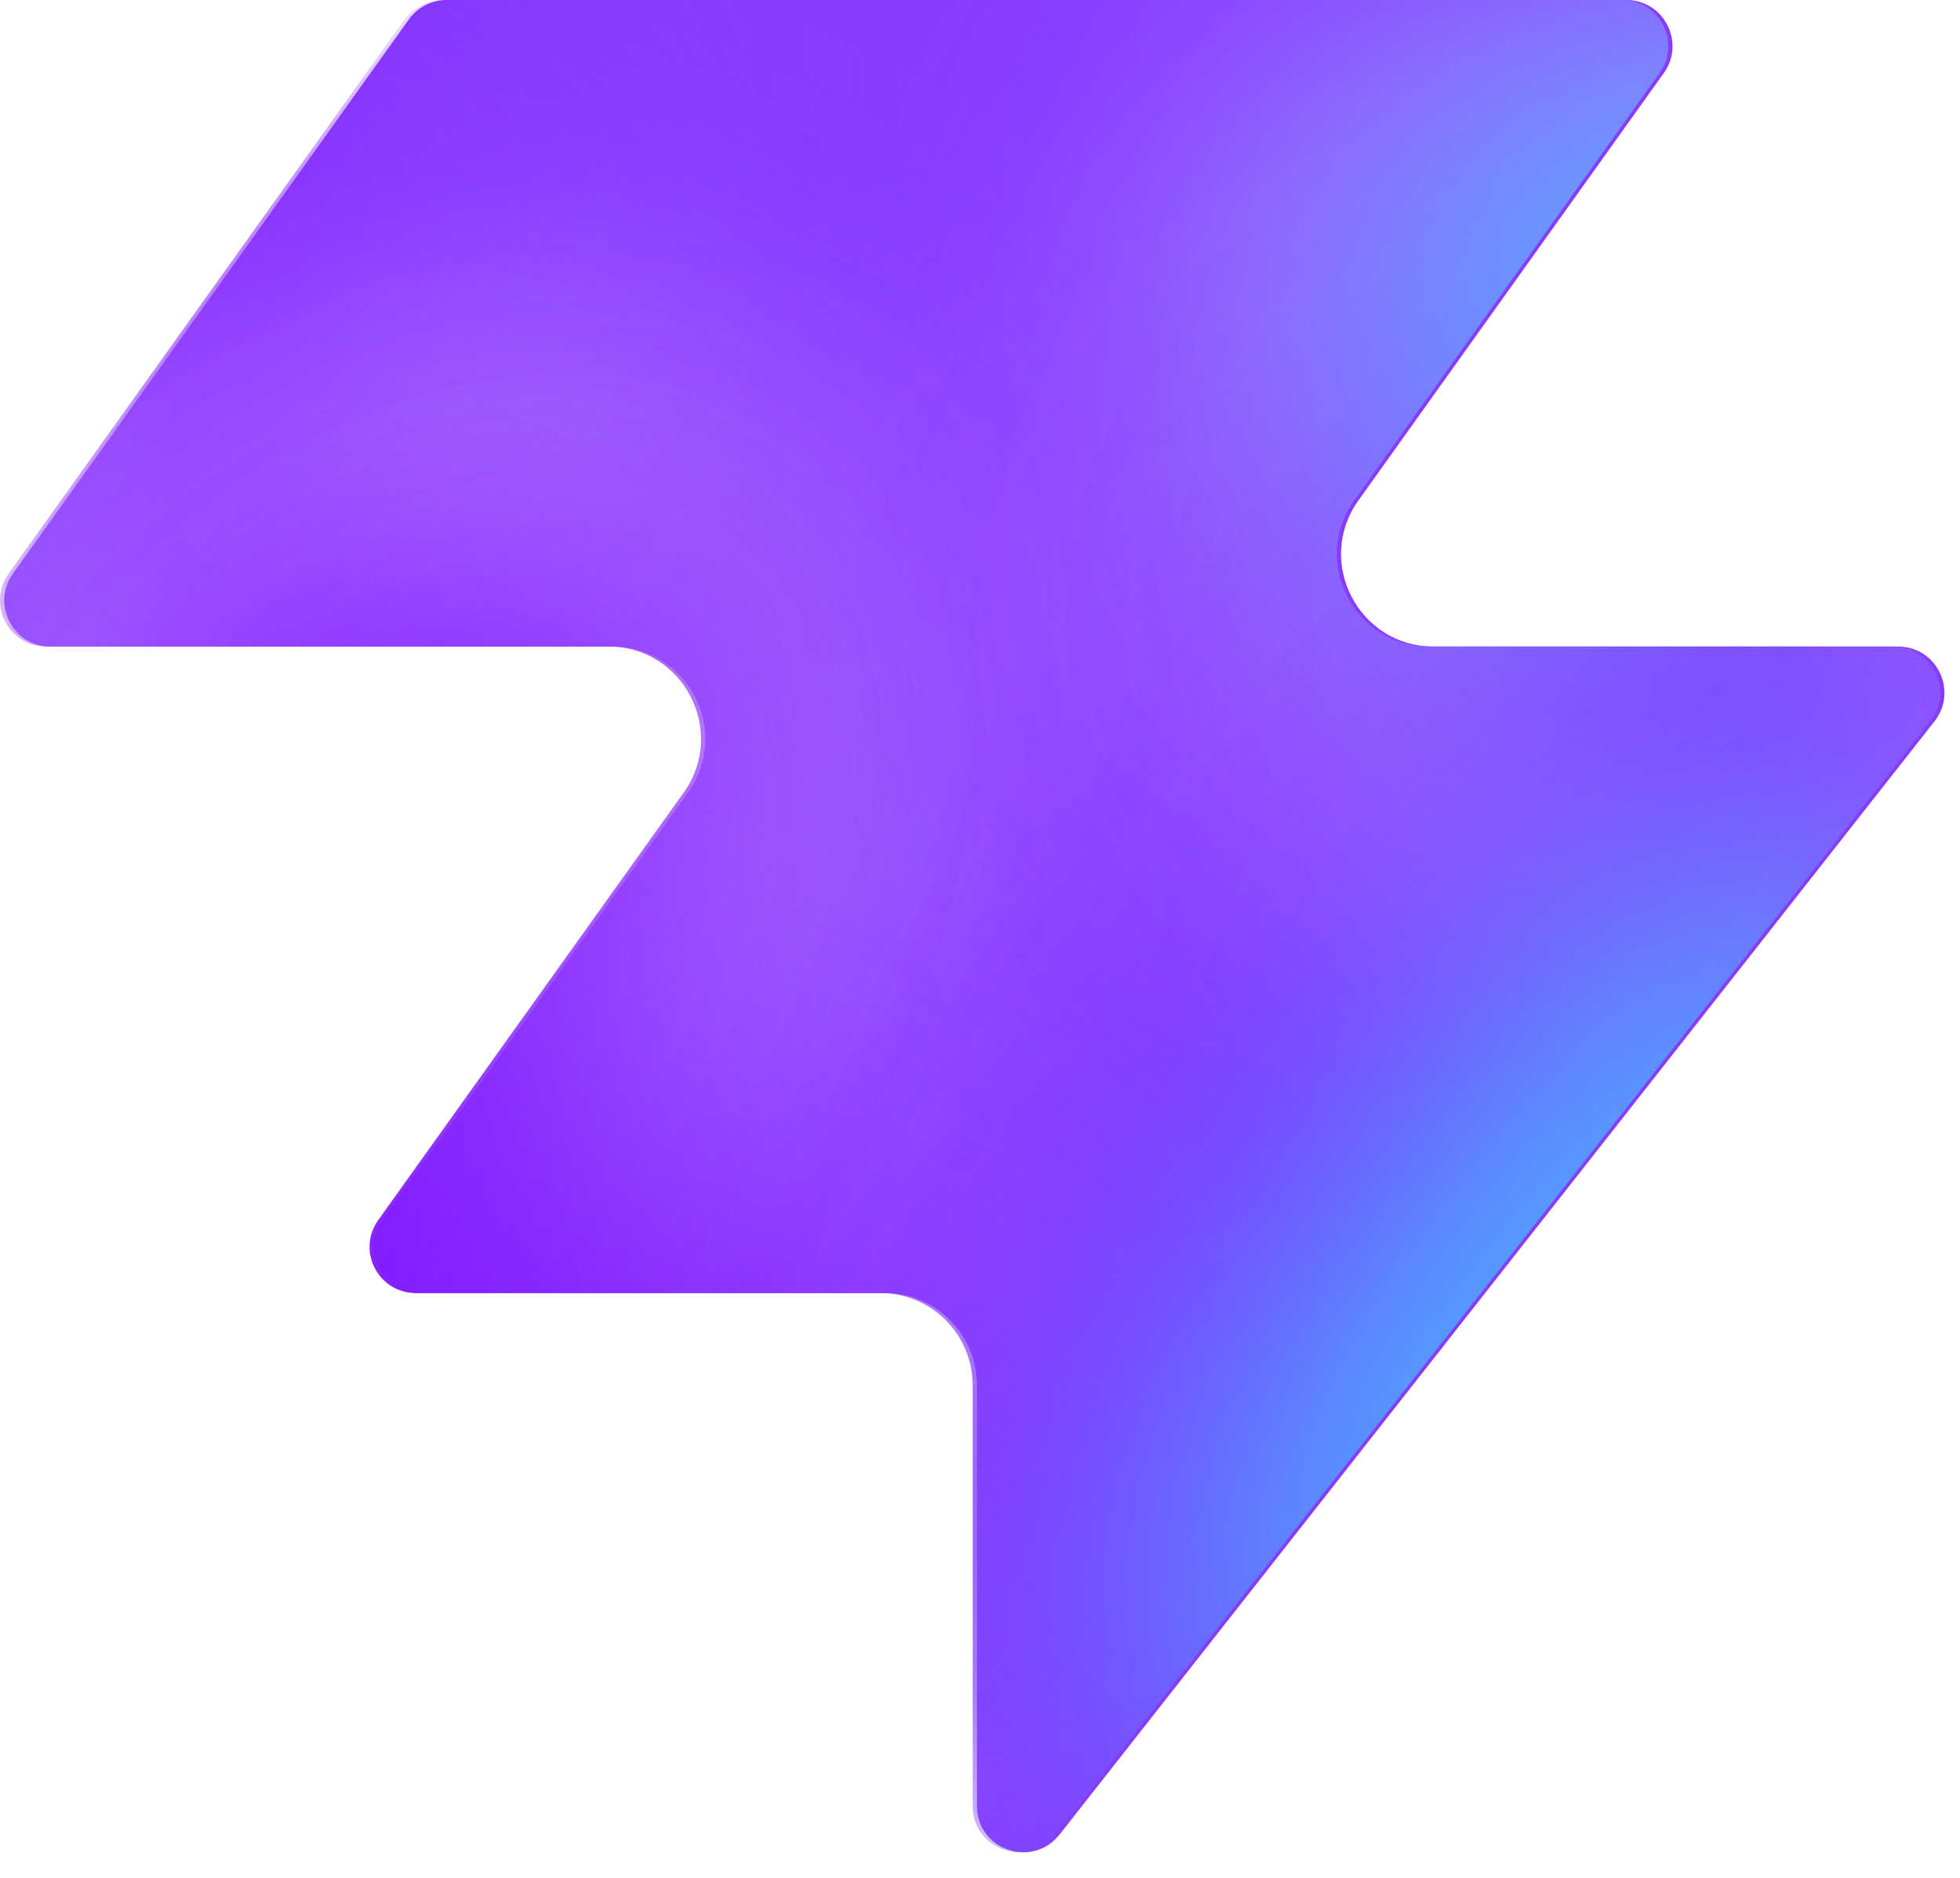
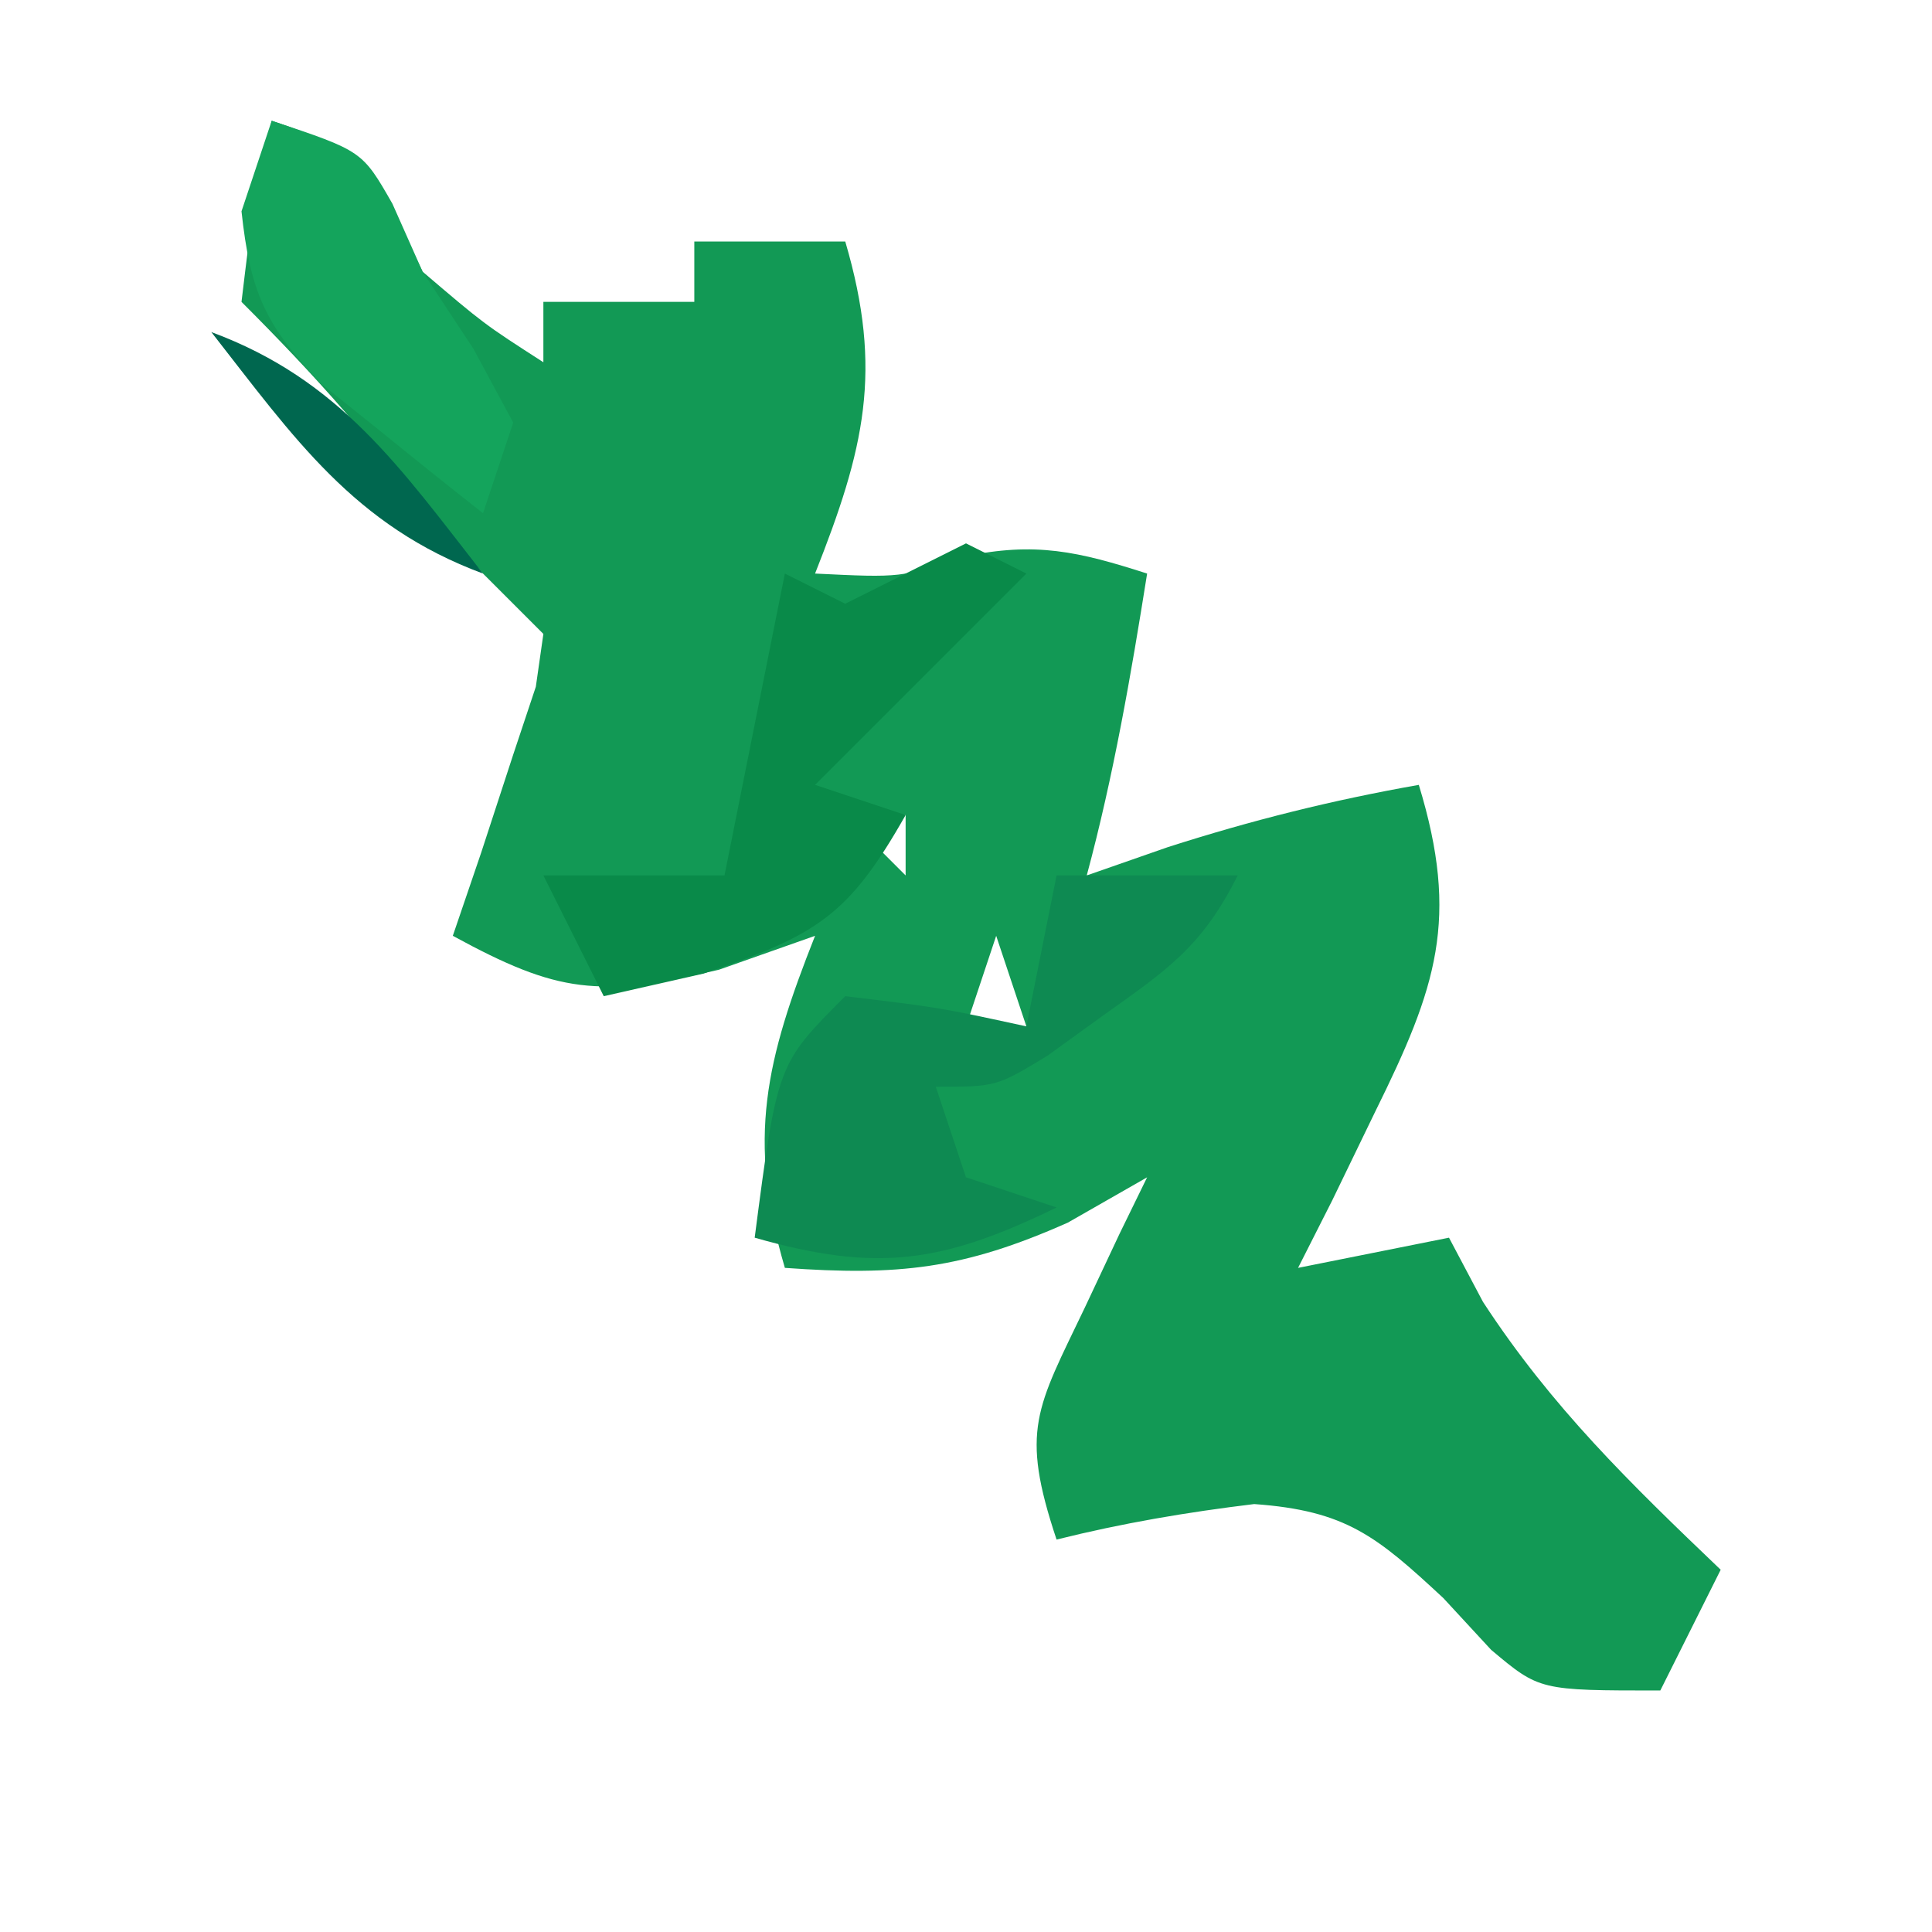
- <svg xmlns="http://www.w3.org/2000/svg" width="48" height="46" fill="none" viewBox="0 0 48 46">
-   <path fill="#863bff" d="M25.946 44.938c-.664.845-2.021.375-2.021-.698V33.937a2.26 2.26 0 0 0-2.262-2.262H10.287c-.92 0-1.456-1.04-.92-1.788l7.48-10.471c1.07-1.497 0-3.578-1.842-3.578H1.237c-.92 0-1.456-1.04-.92-1.788L10.013.474c.214-.297.556-.474.92-.474h28.894c.92 0 1.456 1.04.92 1.788l-7.48 10.471c-1.07 1.498 0 3.579 1.842 3.579h11.377c.943 0 1.473 1.088.89 1.83L25.947 44.94z" style="fill:#863bff;fill:color(display-p3 .525 .23 1);fill-opacity:1" />
-   <mask id="a" width="48" height="46" x="0" y="0" maskUnits="userSpaceOnUse" style="mask-type:alpha">
-     <path fill="#000" d="M25.842 44.938c-.664.844-2.021.375-2.021-.698V33.937a2.26 2.26 0 0 0-2.262-2.262H10.183c-.92 0-1.456-1.04-.92-1.788l7.48-10.471c1.07-1.498 0-3.579-1.842-3.579H1.133c-.92 0-1.456-1.04-.92-1.787L9.91.473c.214-.297.556-.474.92-.474h28.894c.92 0 1.456 1.04.92 1.788l-7.48 10.471c-1.07 1.498 0 3.578 1.842 3.578h11.377c.943 0 1.473 1.088.89 1.832L25.843 44.94z" style="fill:#000;fill-opacity:1" />
-   </mask>
-   <g mask="url(#a)">
-     <g filter="url(#b)">
-       <ellipse cx="5.508" cy="14.704" fill="#ede6ff" rx="5.508" ry="14.704" style="fill:#ede6ff;fill:color(display-p3 .927 .903 1);fill-opacity:1" transform="matrix(.00324 1 1 -.00324 -4.47 31.516)" />
-     </g>
-     <g filter="url(#c)">
-       <ellipse cx="10.399" cy="29.851" fill="#ede6ff" rx="10.399" ry="29.851" style="fill:#ede6ff;fill:color(display-p3 .927 .903 1);fill-opacity:1" transform="matrix(.00324 1 1 -.00324 -39.328 7.883)" />
-     </g>
-     <g filter="url(#d)">
-       <ellipse cx="5.508" cy="30.487" fill="#7e14ff" rx="5.508" ry="30.487" style="fill:#7e14ff;fill:color(display-p3 .492 .077 1);fill-opacity:1" transform="rotate(89.814 -25.913 -14.639)scale(1 -1)" />
-     </g>
-     <g filter="url(#e)">
-       <ellipse cx="5.508" cy="30.599" fill="#7e14ff" rx="5.508" ry="30.599" style="fill:#7e14ff;fill:color(display-p3 .492 .077 1);fill-opacity:1" transform="rotate(89.814 -32.644 -3.334)scale(1 -1)" />
-     </g>
-     <g filter="url(#f)">
-       <ellipse cx="5.508" cy="30.599" fill="#7e14ff" rx="5.508" ry="30.599" style="fill:#7e14ff;fill:color(display-p3 .492 .077 1);fill-opacity:1" transform="matrix(.00324 1 1 -.00324 -34.34 30.47)" />
-     </g>
-     <g filter="url(#g)">
-       <ellipse cx="14.072" cy="22.078" fill="#ede6ff" rx="14.072" ry="22.078" style="fill:#ede6ff;fill:color(display-p3 .927 .903 1);fill-opacity:1" transform="rotate(93.35 24.506 48.493)scale(-1 1)" />
-     </g>
-     <g filter="url(#h)">
-       <ellipse cx="3.47" cy="21.501" fill="#7e14ff" rx="3.47" ry="21.501" style="fill:#7e14ff;fill:color(display-p3 .492 .077 1);fill-opacity:1" transform="rotate(89.009 28.708 47.59)scale(-1 1)" />
-     </g>
-     <g filter="url(#i)">
-       <ellipse cx="3.47" cy="21.501" fill="#7e14ff" rx="3.47" ry="21.501" style="fill:#7e14ff;fill:color(display-p3 .492 .077 1);fill-opacity:1" transform="rotate(89.009 28.708 47.59)scale(-1 1)" />
-     </g>
-     <g filter="url(#j)">
-       <ellipse cx=".387" cy="8.972" fill="#7e14ff" rx="4.407" ry="29.108" style="fill:#7e14ff;fill:color(display-p3 .492 .077 1);fill-opacity:1" transform="rotate(39.51 .387 8.972)" />
-     </g>
-     <g filter="url(#k)">
-       <ellipse cx="47.523" cy="-6.092" fill="#7e14ff" rx="4.407" ry="29.108" style="fill:#7e14ff;fill:color(display-p3 .492 .077 1);fill-opacity:1" transform="rotate(37.892 47.523 -6.092)" />
-     </g>
-     <g filter="url(#l)">
-       <ellipse cx="41.412" cy="6.333" fill="#47bfff" rx="5.971" ry="9.665" style="fill:#47bfff;fill:color(display-p3 .28 .748 1);fill-opacity:1" transform="rotate(37.892 41.412 6.333)" />
-     </g>
-     <g filter="url(#m)">
-       <ellipse cx="-1.879" cy="38.332" fill="#7e14ff" rx="4.407" ry="29.108" style="fill:#7e14ff;fill:color(display-p3 .492 .077 1);fill-opacity:1" transform="rotate(37.892 -1.88 38.332)" />
-     </g>
-     <g filter="url(#n)">
-       <ellipse cx="-1.879" cy="38.332" fill="#7e14ff" rx="4.407" ry="29.108" style="fill:#7e14ff;fill:color(display-p3 .492 .077 1);fill-opacity:1" transform="rotate(37.892 -1.88 38.332)" />
-     </g>
-     <g filter="url(#o)">
-       <ellipse cx="35.651" cy="29.907" fill="#7e14ff" rx="4.407" ry="29.108" style="fill:#7e14ff;fill:color(display-p3 .492 .077 1);fill-opacity:1" transform="rotate(37.892 35.651 29.907)" />
-     </g>
-     <g filter="url(#p)">
-       <ellipse cx="38.418" cy="32.4" fill="#47bfff" rx="5.971" ry="15.297" style="fill:#47bfff;fill:color(display-p3 .28 .748 1);fill-opacity:1" transform="rotate(37.892 38.418 32.4)" />
-     </g>
-   </g>
-   <defs>
-     <filter id="b" width="60.045" height="41.654" x="-19.77" y="16.149" color-interpolation-filters="sRGB" filterUnits="userSpaceOnUse">
-       <feFlood flood-opacity="0" result="BackgroundImageFix" />
-       <feBlend in="SourceGraphic" in2="BackgroundImageFix" result="shape" />
-       <feGaussianBlur result="effect1_foregroundBlur_2002_17158" stdDeviation="7.659" />
-     </filter>
-     <filter id="c" width="90.34" height="51.437" x="-54.613" y="-7.533" color-interpolation-filters="sRGB" filterUnits="userSpaceOnUse">
-       <feFlood flood-opacity="0" result="BackgroundImageFix" />
-       <feBlend in="SourceGraphic" in2="BackgroundImageFix" result="shape" />
-       <feGaussianBlur result="effect1_foregroundBlur_2002_17158" stdDeviation="7.659" />
-     </filter>
-     <filter id="d" width="79.355" height="29.4" x="-49.64" y="2.03" color-interpolation-filters="sRGB" filterUnits="userSpaceOnUse">
-       <feFlood flood-opacity="0" result="BackgroundImageFix" />
-       <feBlend in="SourceGraphic" in2="BackgroundImageFix" result="shape" />
-       <feGaussianBlur result="effect1_foregroundBlur_2002_17158" stdDeviation="4.596" />
-     </filter>
-     <filter id="e" width="79.579" height="29.4" x="-45.045" y="20.029" color-interpolation-filters="sRGB" filterUnits="userSpaceOnUse">
-       <feFlood flood-opacity="0" result="BackgroundImageFix" />
-       <feBlend in="SourceGraphic" in2="BackgroundImageFix" result="shape" />
-       <feGaussianBlur result="effect1_foregroundBlur_2002_17158" stdDeviation="4.596" />
-     </filter>
-     <filter id="f" width="79.579" height="29.4" x="-43.513" y="21.178" color-interpolation-filters="sRGB" filterUnits="userSpaceOnUse">
-       <feFlood flood-opacity="0" result="BackgroundImageFix" />
-       <feBlend in="SourceGraphic" in2="BackgroundImageFix" result="shape" />
-       <feGaussianBlur result="effect1_foregroundBlur_2002_17158" stdDeviation="4.596" />
-     </filter>
-     <filter id="g" width="74.749" height="58.852" x="15.756" y="-17.901" color-interpolation-filters="sRGB" filterUnits="userSpaceOnUse">
-       <feFlood flood-opacity="0" result="BackgroundImageFix" />
-       <feBlend in="SourceGraphic" in2="BackgroundImageFix" result="shape" />
-       <feGaussianBlur result="effect1_foregroundBlur_2002_17158" stdDeviation="7.659" />
-     </filter>
-     <filter id="h" width="61.377" height="25.362" x="23.548" y="2.284" color-interpolation-filters="sRGB" filterUnits="userSpaceOnUse">
-       <feFlood flood-opacity="0" result="BackgroundImageFix" />
-       <feBlend in="SourceGraphic" in2="BackgroundImageFix" result="shape" />
-       <feGaussianBlur result="effect1_foregroundBlur_2002_17158" stdDeviation="4.596" />
-     </filter>
-     <filter id="i" width="61.377" height="25.362" x="23.548" y="2.284" color-interpolation-filters="sRGB" filterUnits="userSpaceOnUse">
-       <feFlood flood-opacity="0" result="BackgroundImageFix" />
-       <feBlend in="SourceGraphic" in2="BackgroundImageFix" result="shape" />
-       <feGaussianBlur result="effect1_foregroundBlur_2002_17158" stdDeviation="4.596" />
-     </filter>
-     <filter id="j" width="56.045" height="63.649" x="-27.636" y="-22.853" color-interpolation-filters="sRGB" filterUnits="userSpaceOnUse">
-       <feFlood flood-opacity="0" result="BackgroundImageFix" />
-       <feBlend in="SourceGraphic" in2="BackgroundImageFix" result="shape" />
-       <feGaussianBlur result="effect1_foregroundBlur_2002_17158" stdDeviation="4.596" />
-     </filter>
-     <filter id="k" width="54.814" height="64.646" x="20.116" y="-38.415" color-interpolation-filters="sRGB" filterUnits="userSpaceOnUse">
-       <feFlood flood-opacity="0" result="BackgroundImageFix" />
-       <feBlend in="SourceGraphic" in2="BackgroundImageFix" result="shape" />
-       <feGaussianBlur result="effect1_foregroundBlur_2002_17158" stdDeviation="4.596" />
-     </filter>
-     <filter id="l" width="33.541" height="35.313" x="24.641" y="-11.323" color-interpolation-filters="sRGB" filterUnits="userSpaceOnUse">
-       <feFlood flood-opacity="0" result="BackgroundImageFix" />
-       <feBlend in="SourceGraphic" in2="BackgroundImageFix" result="shape" />
-       <feGaussianBlur result="effect1_foregroundBlur_2002_17158" stdDeviation="4.596" />
-     </filter>
-     <filter id="m" width="54.814" height="64.646" x="-29.286" y="6.009" color-interpolation-filters="sRGB" filterUnits="userSpaceOnUse">
-       <feFlood flood-opacity="0" result="BackgroundImageFix" />
-       <feBlend in="SourceGraphic" in2="BackgroundImageFix" result="shape" />
-       <feGaussianBlur result="effect1_foregroundBlur_2002_17158" stdDeviation="4.596" />
-     </filter>
-     <filter id="n" width="54.814" height="64.646" x="-29.286" y="6.009" color-interpolation-filters="sRGB" filterUnits="userSpaceOnUse">
-       <feFlood flood-opacity="0" result="BackgroundImageFix" />
-       <feBlend in="SourceGraphic" in2="BackgroundImageFix" result="shape" />
-       <feGaussianBlur result="effect1_foregroundBlur_2002_17158" stdDeviation="4.596" />
-     </filter>
-     <filter id="o" width="54.814" height="64.646" x="8.244" y="-2.416" color-interpolation-filters="sRGB" filterUnits="userSpaceOnUse">
-       <feFlood flood-opacity="0" result="BackgroundImageFix" />
-       <feBlend in="SourceGraphic" in2="BackgroundImageFix" result="shape" />
-       <feGaussianBlur result="effect1_foregroundBlur_2002_17158" stdDeviation="4.596" />
-     </filter>
-     <filter id="p" width="39.409" height="43.623" x="18.713" y="10.588" color-interpolation-filters="sRGB" filterUnits="userSpaceOnUse">
-       <feFlood flood-opacity="0" result="BackgroundImageFix" />
-       <feBlend in="SourceGraphic" in2="BackgroundImageFix" result="shape" />
-       <feGaussianBlur result="effect1_foregroundBlur_2002_17158" stdDeviation="4.596" />
-     </filter>
-   </defs>
+ <svg xmlns="http://www.w3.org/2000/svg" version="1.1" width="64" height="64">
+   <path d="M0 0 C3.655 1.218 3.381 1.762 5 5 C7.033 6.734 7.033 6.734 9 8 C9 7.34 9 6.68 9 6 C10.65 6 12.3 6 14 6 C14 5.34 14 4.68 14 4 C15.65 4 17.3 4 19 4 C20.263 8.293 19.63 10.878 18 15 C20.856 15.139 20.856 15.139 22.938 14.438 C25.297 13.937 26.729 14.27 29 15 C28.463 18.377 27.889 21.697 27 25 C28.33 24.536 28.33 24.536 29.688 24.062 C32.467 23.171 35.131 22.506 38 22 C39.356 26.442 38.591 28.706 36.562 32.812 C36.089 33.788 35.616 34.764 35.129 35.77 C34.756 36.506 34.384 37.242 34 38 C36.475 37.505 36.475 37.505 39 37 C39.371 37.701 39.742 38.403 40.125 39.125 C42.398 42.61 44.994 45.128 48 48 C47.34 49.32 46.68 50.64 46 52 C42 52 42 52 40.395 50.652 C39.872 50.086 39.35 49.521 38.812 48.938 C36.604 46.887 35.587 46.042 32.547 45.824 C30.316 46.094 28.18 46.456 26 47 C24.786 43.358 25.333 42.668 26.938 39.312 C27.318 38.504 27.698 37.696 28.09 36.863 C28.39 36.248 28.691 35.634 29 35 C28.134 35.495 27.267 35.99 26.375 36.5 C22.893 38.048 20.752 38.268 17 38 C15.737 33.707 16.37 31.122 18 27 C16.948 27.371 15.896 27.742 14.812 28.125 C10.814 29.043 9.509 28.914 6 27 C6.309 26.093 6.619 25.185 6.938 24.25 C7.463 22.641 7.463 22.641 8 21 C8.248 20.258 8.495 19.515 8.75 18.75 C8.832 18.172 8.915 17.595 9 17 C8.34 16.34 7.68 15.68 7 15 C5.465 13.231 3.952 11.443 2.438 9.656 C1.341 8.393 0.183 7.183 -1 6 C-0.625 2.875 -0.625 2.875 0 0 Z M11 13 C12 15 12 15 12 15 Z M10 15 C11 17 11 17 11 17 Z M16 15 C17 17 17 17 17 17 Z M15 17 C16 19 16 19 16 19 Z M14 19 C15 21 15 21 15 21 Z M19 23 C19.66 23.66 20.32 24.32 21 25 C21 24.34 21 23.68 21 23 C20.34 23 19.68 23 19 23 Z M19 25 C20 27 20 27 20 27 Z M25 25 C26 27 26 27 26 27 Z M24 27 C23.67 27.99 23.34 28.98 23 30 C23.66 30 24.32 30 25 30 C24.67 29.01 24.34 28.02 24 27 Z M43 50 C44 52 44 52 44 52 Z " fill="#129955" transform="translate(9,4)" />
+   <path d="M0 0 C1.98 0 3.96 0 6 0 C4.827 2.346 3.685 3.116 1.562 4.625 C0.945 5.071 0.328 5.517 -0.309 5.977 C-2 7 -2 7 -4 7 C-3.67 7.99 -3.34 8.98 -3 10 C-2.01 10.33 -1.02 10.66 0 11 C-3.782 12.837 -5.946 13.158 -10 12 C-9.25 6.25 -9.25 6.25 -7 4 C-3.875 4.375 -3.875 4.375 -1 5 C-0.67 3.35 -0.34 1.7 0 0 Z " fill="#0E8A52" transform="translate(35,29)" />
+   <path d="M0 0 C0.66 0.33 1.32 0.66 2 1 C-0.333 3.333 -2.667 5.667 -5 8 C-4.01 8.33 -3.02 8.66 -2 9 C-3.894 12.342 -4.941 12.98 -8.688 14.25 C-10.327 14.621 -10.327 14.621 -12 15 C-12.66 13.68 -13.32 12.36 -14 11 C-12.02 11 -10.04 11 -8 11 C-7.34 7.7 -6.68 4.4 -6 1 C-5.34 1.33 -4.68 1.66 -4 2 C-3.34 1.67 -2.68 1.34 -2 1 C-1.34 0.67 -0.68 0.34 0 0 Z " fill="#098A49" transform="translate(32,18)" />
+   <path d="M0 0 C3 1 3 1 4 2.75 C4.33 3.493 4.66 4.235 5 5 C5.835 6.268 5.835 6.268 6.688 7.562 C7.121 8.367 7.554 9.171 8 10 C7.67 10.99 7.34 11.98 7 13 C5.845 12.095 4.701 11.176 3.562 10.25 C2.924 9.74 2.286 9.229 1.629 8.703 C-0.228 6.762 -0.713 5.651 -1 3 C-0.67 2.01 -0.34 1.02 0 0 Z " fill="#14A45C" transform="translate(9,4)" />
+   <path d="M0 0 C4.274 1.583 6.265 4.506 9 8 C4.726 6.417 2.735 3.494 0 0 Z " fill="#00674F" transform="translate(7,11)" />
+   <path d="M0 0 C4 1 4 1 4 1 Z " fill="#00946A" transform="translate(35,52)" />
+   <path d="M0 0 C1 4 1 4 1 4 Z " fill="#008A54" transform="translate(23,37)" />
+   <path d="M0 0 C4 1 4 1 4 1 Z " fill="#00B42A" transform="translate(16,33)" />
+   <path d="M0 0 C1 4 1 4 1 4 Z " fill="#00942A" transform="translate(39,19)" />
+   <path d="M0 0 C4 1 4 1 4 1 Z " fill="#00A925" transform="translate(34,17)" />
+   <path d="M0 0 C3 1 3 1 3 1 Z " fill="#006346" transform="translate(39,51)" />
+   <path d="" fill="#00BF3F" transform="translate(0,0)" />
+   <path d="M0 0 C2 1 2 1 2 1 Z " fill="#00AA55" transform="translate(42,50)" />
+   <path d="" fill="#00FF00" transform="translate(0,0)" />
+   <path d="" fill="#007F7F" transform="translate(0,0)" />
+   <path d="" fill="#007F7F" transform="translate(0,0)" />
+   <path d="" fill="#00BF3F" transform="translate(0,0)" />
+   <path d="M0 0 C2 1 2 1 2 1 Z " fill="#00FF00" transform="translate(26,43)" />
+   <path d="M0 0 C2 1 2 1 2 1 Z " fill="#007F7F" transform="translate(28,42)" />
+   <path d="" fill="#00D42A" transform="translate(0,0)" />
+   <path d="" fill="#00D42A" transform="translate(0,0)" />
+   <path d="" fill="#00D42A" transform="translate(0,0)" />
+   <path d="" fill="#00BF3F" transform="translate(0,0)" />
+   <path d="" fill="#00BF1F" transform="translate(0,0)" />
+   <path d="" fill="#007F7F" transform="translate(0,0)" />
+   <path d="" fill="#00D42A" transform="translate(0,0)" />
+   <path d="" fill="#007F7F" transform="translate(0,0)" />
+   <path d="" fill="#00D42A" transform="translate(0,0)" />
+   <path d="" fill="#00FF00" transform="translate(0,0)" />
+   <path d="" fill="#00D42A" transform="translate(0,0)" />
+   <path d="" fill="#00D4AA" transform="translate(0,0)" />
+   <path d="" fill="#00D42A" transform="translate(0,0)" />
+   <path d="" fill="#00D42A" transform="translate(0,0)" />
+   <path d="" fill="#00D42A" transform="translate(0,0)" />
+   <path d="" fill="#00942A" transform="translate(0,0)" />
+   <path d="" fill="#00946A" transform="translate(0,0)" />
+   <path d="" fill="#00552A" transform="translate(0,0)" />
+   <path d="" fill="#003F1F" transform="translate(0,0)" />
+   <path d="" fill="#00552A" transform="translate(0,0)" />
+   <path d="" fill="#003F3F" transform="translate(0,0)" />
+   <path d="M0 0 C2 1 2 1 2 1 Z " fill="#00D46A" transform="translate(21,9)" />
+   <path d="" fill="#00FF00" transform="translate(0,0)" />
+   <path d="" fill="#007F00" transform="translate(0,0)" />
+   <path d="" fill="#007F7F" transform="translate(0,0)" />
+   <path d="" fill="#00FF00" transform="translate(0,0)" />
+   <path d="" fill="#007F00" transform="translate(0,0)" />
+   <path d="" fill="#007F7F" transform="translate(0,0)" />
+   <path d="" fill="#007F7F" transform="translate(0,0)" />
+   <path d="" fill="#007F7F" transform="translate(0,0)" />
+   <path d="" fill="#007F7F" transform="translate(0,0)" />
+   <path d="" fill="#007F7F" transform="translate(0,0)" />
+   <path d="" fill="#007F7F" transform="translate(0,0)" />
+   <path d="" fill="#007F7F" transform="translate(0,0)" />
+   <path d="" fill="#007F7F" transform="translate(0,0)" />
+   <path d="" fill="#00FF00" transform="translate(0,0)" />
+   <path d="" fill="#007F7F" transform="translate(0,0)" />
+   <path d="" fill="#00FF00" transform="translate(0,0)" />
+   <path d="" fill="#00FF00" transform="translate(0,0)" />
+   <path d="" fill="#007F3F" transform="translate(0,0)" />
+   <path d="" fill="#007F7F" transform="translate(0,0)" />
+   <path d="" fill="#007F7F" transform="translate(0,0)" />
+   <path d="" fill="#007F7F" transform="translate(0,0)" />
+   <path d="" fill="#007F7F" transform="translate(0,0)" />
+   <path d="" fill="#00FF00" transform="translate(0,0)" />
+   <path d="" fill="#007F7F" transform="translate(0,0)" />
+   <path d="" fill="#007F7F" transform="translate(0,0)" />
+   <path d="" fill="#00FFFF" transform="translate(0,0)" />
+   <path d="" fill="#00FF00" transform="translate(0,0)" />
</svg>
